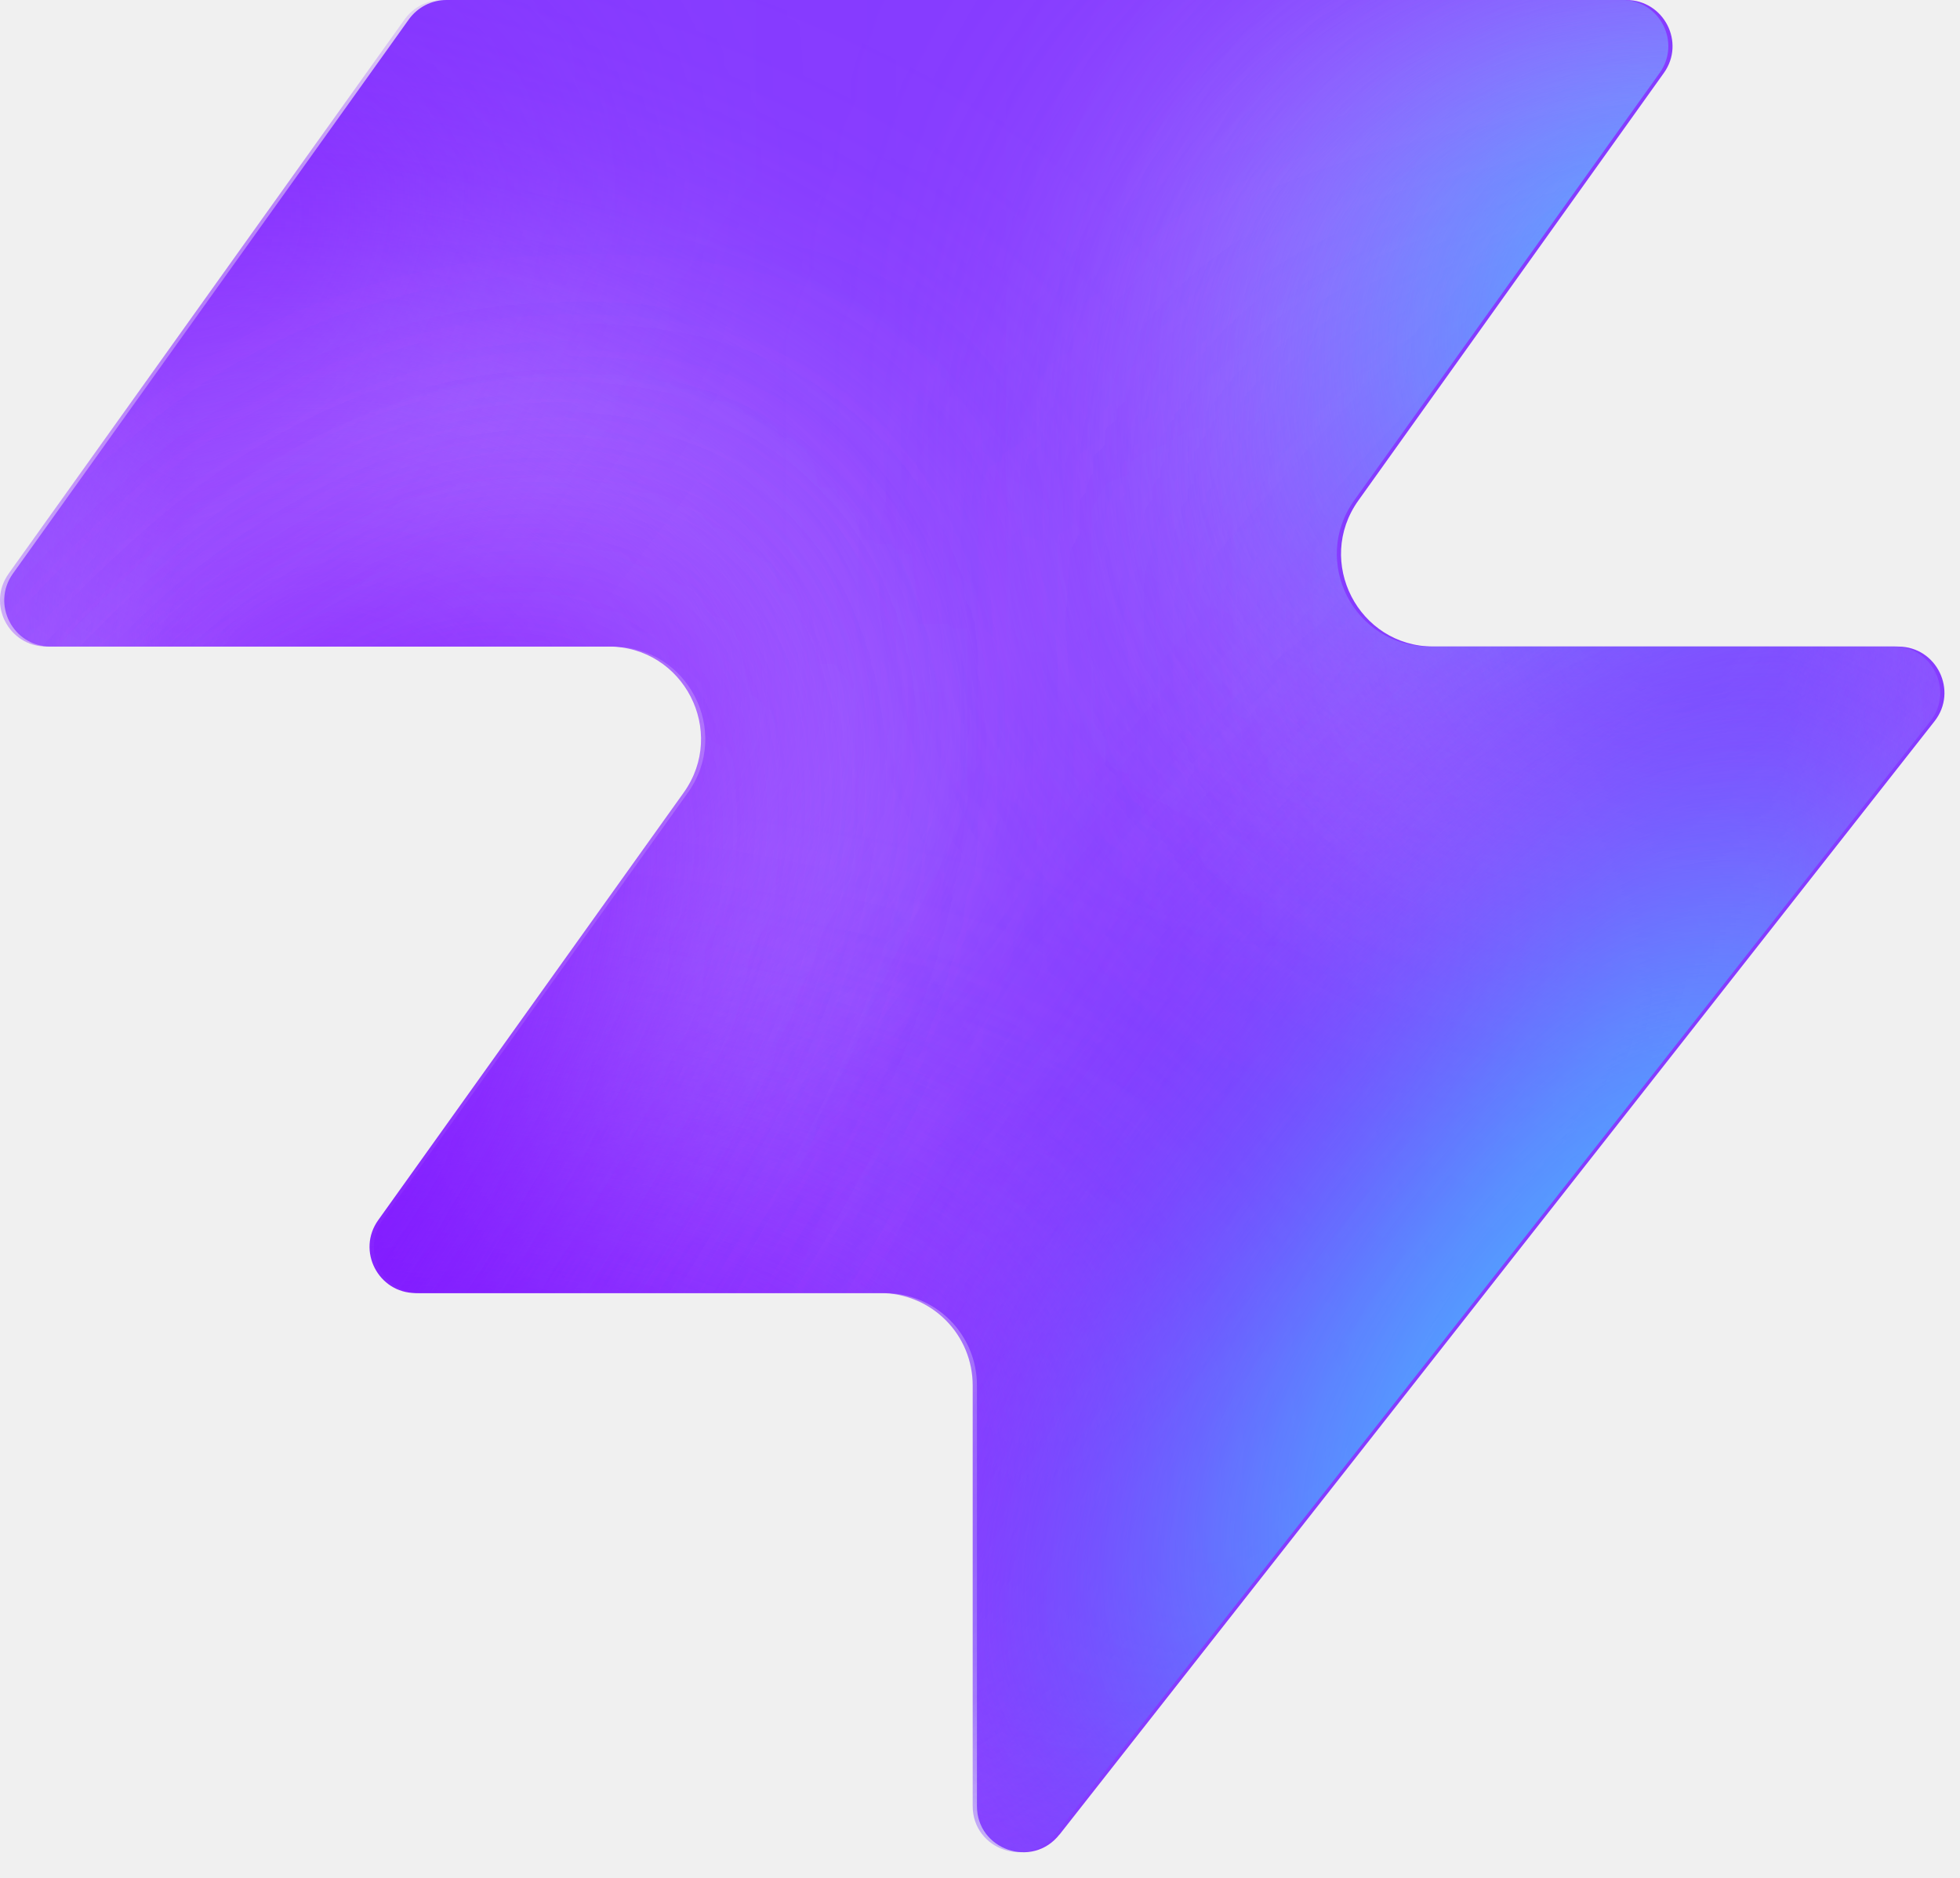
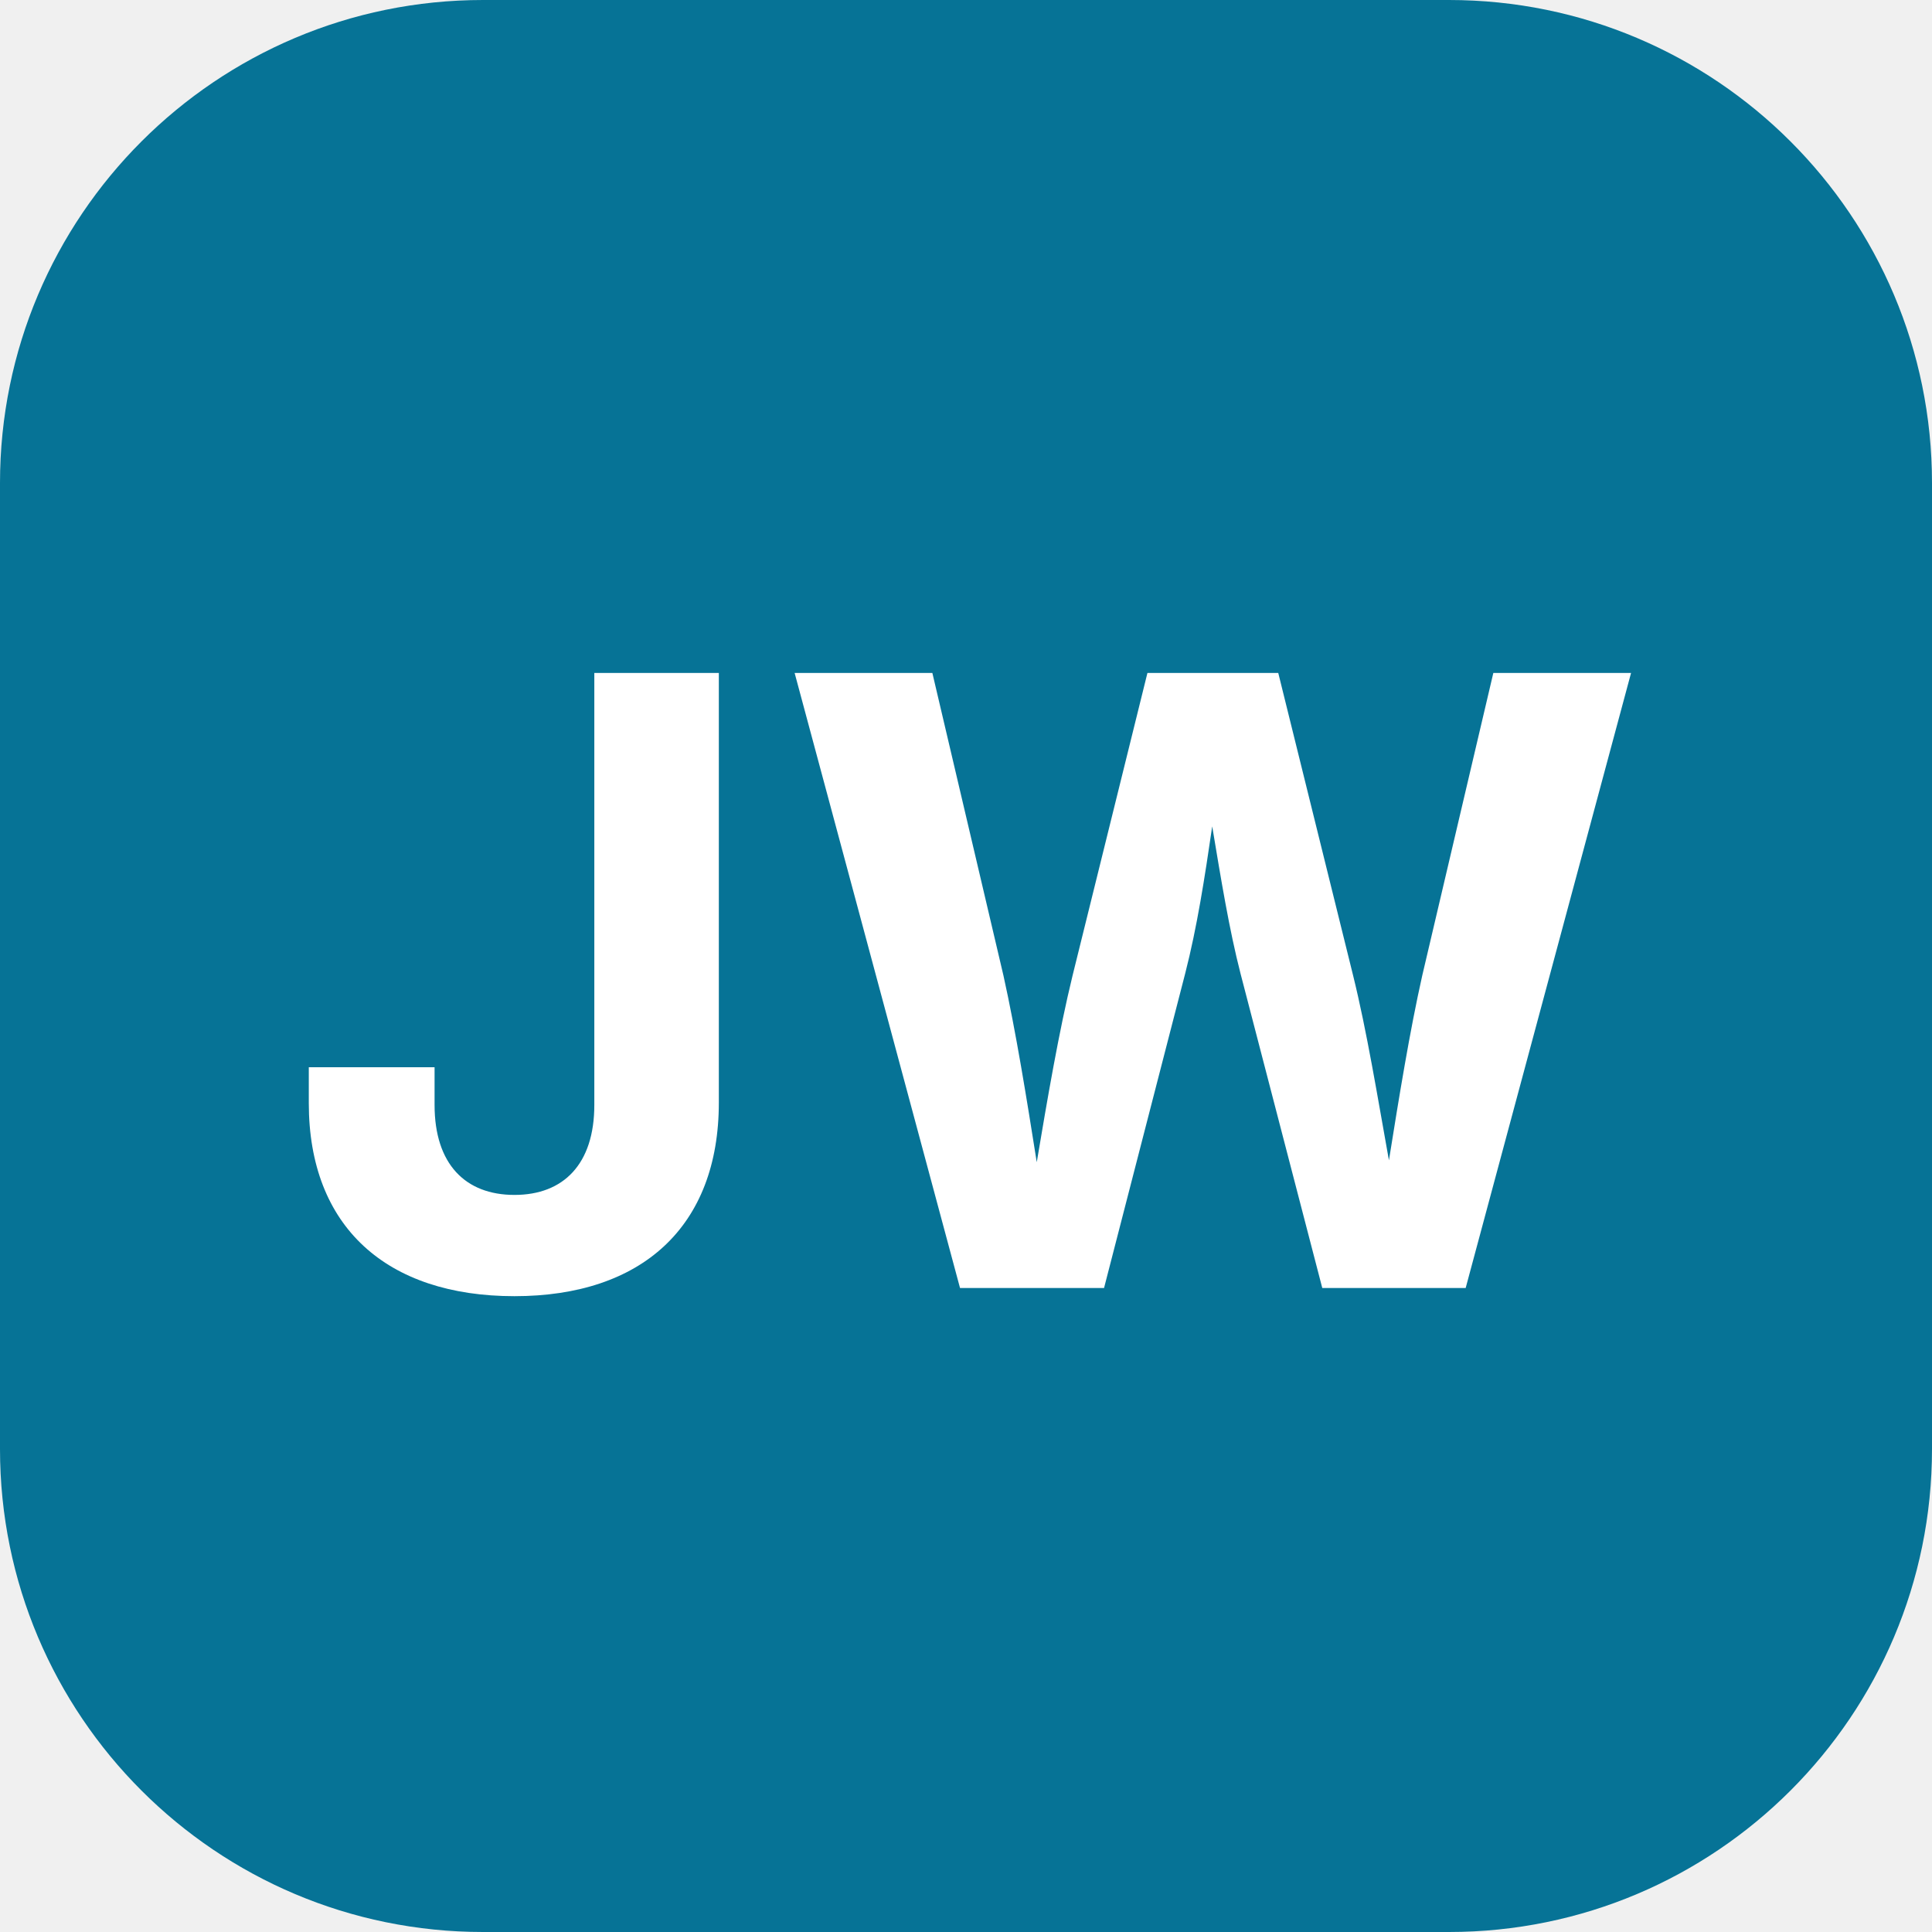
- <svg xmlns="http://www.w3.org/2000/svg" width="48" height="46" fill="none" viewBox="0 0 48 46">
-   <path fill="#863bff" d="M25.946 44.938c-.664.845-2.021.375-2.021-.698V33.937a2.26 2.26 0 0 0-2.262-2.262H10.287c-.92 0-1.456-1.04-.92-1.788l7.48-10.471c1.07-1.497 0-3.578-1.842-3.578H1.237c-.92 0-1.456-1.04-.92-1.788L10.013.474c.214-.297.556-.474.92-.474h28.894c.92 0 1.456 1.04.92 1.788l-7.48 10.471c-1.07 1.498 0 3.579 1.842 3.579h11.377c.943 0 1.473 1.088.89 1.83L25.947 44.94z" style="fill:#863bff;fill:color(display-p3 .525 .23 1);fill-opacity:1" />
-   <mask id="a" width="48" height="46" x="0" y="0" maskUnits="userSpaceOnUse" style="mask-type:alpha">
-     <path fill="#000" d="M25.842 44.938c-.664.844-2.021.375-2.021-.698V33.937a2.26 2.26 0 0 0-2.262-2.262H10.183c-.92 0-1.456-1.04-.92-1.788l7.48-10.471c1.07-1.498 0-3.579-1.842-3.579H1.133c-.92 0-1.456-1.04-.92-1.787L9.91.473c.214-.297.556-.474.92-.474h28.894c.92 0 1.456 1.04.92 1.788l-7.48 10.471c-1.07 1.498 0 3.578 1.842 3.578h11.377c.943 0 1.473 1.088.89 1.832L25.843 44.94z" style="fill:#000;fill-opacity:1" />
-   </mask>
-   <g mask="url(#a)">
-     <g filter="url(#b)">
-       <ellipse cx="5.508" cy="14.704" fill="#ede6ff" rx="5.508" ry="14.704" style="fill:#ede6ff;fill:color(display-p3 .927 .903 1);fill-opacity:1" transform="matrix(.00324 1 1 -.00324 -4.47 31.516)" />
-     </g>
-     <g filter="url(#c)">
-       <ellipse cx="10.399" cy="29.851" fill="#ede6ff" rx="10.399" ry="29.851" style="fill:#ede6ff;fill:color(display-p3 .927 .903 1);fill-opacity:1" transform="matrix(.00324 1 1 -.00324 -39.328 7.883)" />
-     </g>
-     <g filter="url(#d)">
-       <ellipse cx="5.508" cy="30.487" fill="#7e14ff" rx="5.508" ry="30.487" style="fill:#7e14ff;fill:color(display-p3 .492 .077 1);fill-opacity:1" transform="rotate(89.814 -25.913 -14.639)scale(1 -1)" />
-     </g>
-     <g filter="url(#e)">
-       <ellipse cx="5.508" cy="30.599" fill="#7e14ff" rx="5.508" ry="30.599" style="fill:#7e14ff;fill:color(display-p3 .492 .077 1);fill-opacity:1" transform="rotate(89.814 -32.644 -3.334)scale(1 -1)" />
-     </g>
-     <g filter="url(#f)">
-       <ellipse cx="5.508" cy="30.599" fill="#7e14ff" rx="5.508" ry="30.599" style="fill:#7e14ff;fill:color(display-p3 .492 .077 1);fill-opacity:1" transform="matrix(.00324 1 1 -.00324 -34.34 30.47)" />
-     </g>
-     <g filter="url(#g)">
-       <ellipse cx="14.072" cy="22.078" fill="#ede6ff" rx="14.072" ry="22.078" style="fill:#ede6ff;fill:color(display-p3 .927 .903 1);fill-opacity:1" transform="rotate(93.35 24.506 48.493)scale(-1 1)" />
-     </g>
-     <g filter="url(#h)">
-       <ellipse cx="3.47" cy="21.501" fill="#7e14ff" rx="3.47" ry="21.501" style="fill:#7e14ff;fill:color(display-p3 .492 .077 1);fill-opacity:1" transform="rotate(89.009 28.708 47.59)scale(-1 1)" />
-     </g>
-     <g filter="url(#i)">
-       <ellipse cx="3.47" cy="21.501" fill="#7e14ff" rx="3.47" ry="21.501" style="fill:#7e14ff;fill:color(display-p3 .492 .077 1);fill-opacity:1" transform="rotate(89.009 28.708 47.59)scale(-1 1)" />
-     </g>
-     <g filter="url(#j)">
-       <ellipse cx=".387" cy="8.972" fill="#7e14ff" rx="4.407" ry="29.108" style="fill:#7e14ff;fill:color(display-p3 .492 .077 1);fill-opacity:1" transform="rotate(39.51 .387 8.972)" />
-     </g>
-     <g filter="url(#k)">
-       <ellipse cx="47.523" cy="-6.092" fill="#7e14ff" rx="4.407" ry="29.108" style="fill:#7e14ff;fill:color(display-p3 .492 .077 1);fill-opacity:1" transform="rotate(37.892 47.523 -6.092)" />
-     </g>
-     <g filter="url(#l)">
-       <ellipse cx="41.412" cy="6.333" fill="#47bfff" rx="5.971" ry="9.665" style="fill:#47bfff;fill:color(display-p3 .28 .748 1);fill-opacity:1" transform="rotate(37.892 41.412 6.333)" />
-     </g>
-     <g filter="url(#m)">
-       <ellipse cx="-1.879" cy="38.332" fill="#7e14ff" rx="4.407" ry="29.108" style="fill:#7e14ff;fill:color(display-p3 .492 .077 1);fill-opacity:1" transform="rotate(37.892 -1.88 38.332)" />
-     </g>
-     <g filter="url(#n)">
-       <ellipse cx="-1.879" cy="38.332" fill="#7e14ff" rx="4.407" ry="29.108" style="fill:#7e14ff;fill:color(display-p3 .492 .077 1);fill-opacity:1" transform="rotate(37.892 -1.88 38.332)" />
-     </g>
-     <g filter="url(#o)">
-       <ellipse cx="35.651" cy="29.907" fill="#7e14ff" rx="4.407" ry="29.108" style="fill:#7e14ff;fill:color(display-p3 .492 .077 1);fill-opacity:1" transform="rotate(37.892 35.651 29.907)" />
-     </g>
-     <g filter="url(#p)">
-       <ellipse cx="38.418" cy="32.4" fill="#47bfff" rx="5.971" ry="15.297" style="fill:#47bfff;fill:color(display-p3 .28 .748 1);fill-opacity:1" transform="rotate(37.892 38.418 32.4)" />
-     </g>
-   </g>
-   <defs>
-     <filter id="b" width="60.045" height="41.654" x="-19.77" y="16.149" color-interpolation-filters="sRGB" filterUnits="userSpaceOnUse">
-       <feFlood flood-opacity="0" result="BackgroundImageFix" />
-       <feBlend in="SourceGraphic" in2="BackgroundImageFix" result="shape" />
-       <feGaussianBlur result="effect1_foregroundBlur_2002_17158" stdDeviation="7.659" />
-     </filter>
-     <filter id="c" width="90.34" height="51.437" x="-54.613" y="-7.533" color-interpolation-filters="sRGB" filterUnits="userSpaceOnUse">
-       <feFlood flood-opacity="0" result="BackgroundImageFix" />
-       <feBlend in="SourceGraphic" in2="BackgroundImageFix" result="shape" />
-       <feGaussianBlur result="effect1_foregroundBlur_2002_17158" stdDeviation="7.659" />
-     </filter>
-     <filter id="d" width="79.355" height="29.4" x="-49.64" y="2.03" color-interpolation-filters="sRGB" filterUnits="userSpaceOnUse">
-       <feFlood flood-opacity="0" result="BackgroundImageFix" />
-       <feBlend in="SourceGraphic" in2="BackgroundImageFix" result="shape" />
-       <feGaussianBlur result="effect1_foregroundBlur_2002_17158" stdDeviation="4.596" />
-     </filter>
-     <filter id="e" width="79.579" height="29.4" x="-45.045" y="20.029" color-interpolation-filters="sRGB" filterUnits="userSpaceOnUse">
-       <feFlood flood-opacity="0" result="BackgroundImageFix" />
-       <feBlend in="SourceGraphic" in2="BackgroundImageFix" result="shape" />
-       <feGaussianBlur result="effect1_foregroundBlur_2002_17158" stdDeviation="4.596" />
-     </filter>
-     <filter id="f" width="79.579" height="29.4" x="-43.513" y="21.178" color-interpolation-filters="sRGB" filterUnits="userSpaceOnUse">
-       <feFlood flood-opacity="0" result="BackgroundImageFix" />
-       <feBlend in="SourceGraphic" in2="BackgroundImageFix" result="shape" />
-       <feGaussianBlur result="effect1_foregroundBlur_2002_17158" stdDeviation="4.596" />
-     </filter>
-     <filter id="g" width="74.749" height="58.852" x="15.756" y="-17.901" color-interpolation-filters="sRGB" filterUnits="userSpaceOnUse">
-       <feFlood flood-opacity="0" result="BackgroundImageFix" />
-       <feBlend in="SourceGraphic" in2="BackgroundImageFix" result="shape" />
-       <feGaussianBlur result="effect1_foregroundBlur_2002_17158" stdDeviation="7.659" />
-     </filter>
-     <filter id="h" width="61.377" height="25.362" x="23.548" y="2.284" color-interpolation-filters="sRGB" filterUnits="userSpaceOnUse">
-       <feFlood flood-opacity="0" result="BackgroundImageFix" />
-       <feBlend in="SourceGraphic" in2="BackgroundImageFix" result="shape" />
-       <feGaussianBlur result="effect1_foregroundBlur_2002_17158" stdDeviation="4.596" />
-     </filter>
-     <filter id="i" width="61.377" height="25.362" x="23.548" y="2.284" color-interpolation-filters="sRGB" filterUnits="userSpaceOnUse">
-       <feFlood flood-opacity="0" result="BackgroundImageFix" />
-       <feBlend in="SourceGraphic" in2="BackgroundImageFix" result="shape" />
-       <feGaussianBlur result="effect1_foregroundBlur_2002_17158" stdDeviation="4.596" />
-     </filter>
-     <filter id="j" width="56.045" height="63.649" x="-27.636" y="-22.853" color-interpolation-filters="sRGB" filterUnits="userSpaceOnUse">
-       <feFlood flood-opacity="0" result="BackgroundImageFix" />
-       <feBlend in="SourceGraphic" in2="BackgroundImageFix" result="shape" />
-       <feGaussianBlur result="effect1_foregroundBlur_2002_17158" stdDeviation="4.596" />
-     </filter>
-     <filter id="k" width="54.814" height="64.646" x="20.116" y="-38.415" color-interpolation-filters="sRGB" filterUnits="userSpaceOnUse">
-       <feFlood flood-opacity="0" result="BackgroundImageFix" />
-       <feBlend in="SourceGraphic" in2="BackgroundImageFix" result="shape" />
-       <feGaussianBlur result="effect1_foregroundBlur_2002_17158" stdDeviation="4.596" />
-     </filter>
-     <filter id="l" width="33.541" height="35.313" x="24.641" y="-11.323" color-interpolation-filters="sRGB" filterUnits="userSpaceOnUse">
-       <feFlood flood-opacity="0" result="BackgroundImageFix" />
-       <feBlend in="SourceGraphic" in2="BackgroundImageFix" result="shape" />
-       <feGaussianBlur result="effect1_foregroundBlur_2002_17158" stdDeviation="4.596" />
-     </filter>
-     <filter id="m" width="54.814" height="64.646" x="-29.286" y="6.009" color-interpolation-filters="sRGB" filterUnits="userSpaceOnUse">
-       <feFlood flood-opacity="0" result="BackgroundImageFix" />
-       <feBlend in="SourceGraphic" in2="BackgroundImageFix" result="shape" />
-       <feGaussianBlur result="effect1_foregroundBlur_2002_17158" stdDeviation="4.596" />
-     </filter>
-     <filter id="n" width="54.814" height="64.646" x="-29.286" y="6.009" color-interpolation-filters="sRGB" filterUnits="userSpaceOnUse">
-       <feFlood flood-opacity="0" result="BackgroundImageFix" />
-       <feBlend in="SourceGraphic" in2="BackgroundImageFix" result="shape" />
-       <feGaussianBlur result="effect1_foregroundBlur_2002_17158" stdDeviation="4.596" />
-     </filter>
-     <filter id="o" width="54.814" height="64.646" x="8.244" y="-2.416" color-interpolation-filters="sRGB" filterUnits="userSpaceOnUse">
-       <feFlood flood-opacity="0" result="BackgroundImageFix" />
-       <feBlend in="SourceGraphic" in2="BackgroundImageFix" result="shape" />
-       <feGaussianBlur result="effect1_foregroundBlur_2002_17158" stdDeviation="4.596" />
-     </filter>
-     <filter id="p" width="39.409" height="43.623" x="18.713" y="10.588" color-interpolation-filters="sRGB" filterUnits="userSpaceOnUse">
-       <feFlood flood-opacity="0" result="BackgroundImageFix" />
-       <feBlend in="SourceGraphic" in2="BackgroundImageFix" result="shape" />
-       <feGaussianBlur result="effect1_foregroundBlur_2002_17158" stdDeviation="4.596" />
-     </filter>
-   </defs>
+ <svg xmlns="http://www.w3.org/2000/svg" viewBox="0 0 48 48">
+   <rect width="48" height="48" rx="12" fill="#067396" />
+   <text x="24" y="32" font-family="system-ui, -apple-system, Segoe UI, sans-serif" font-size="21" font-weight="700" fill="#ffffff" text-anchor="middle">JW</text>
</svg>
